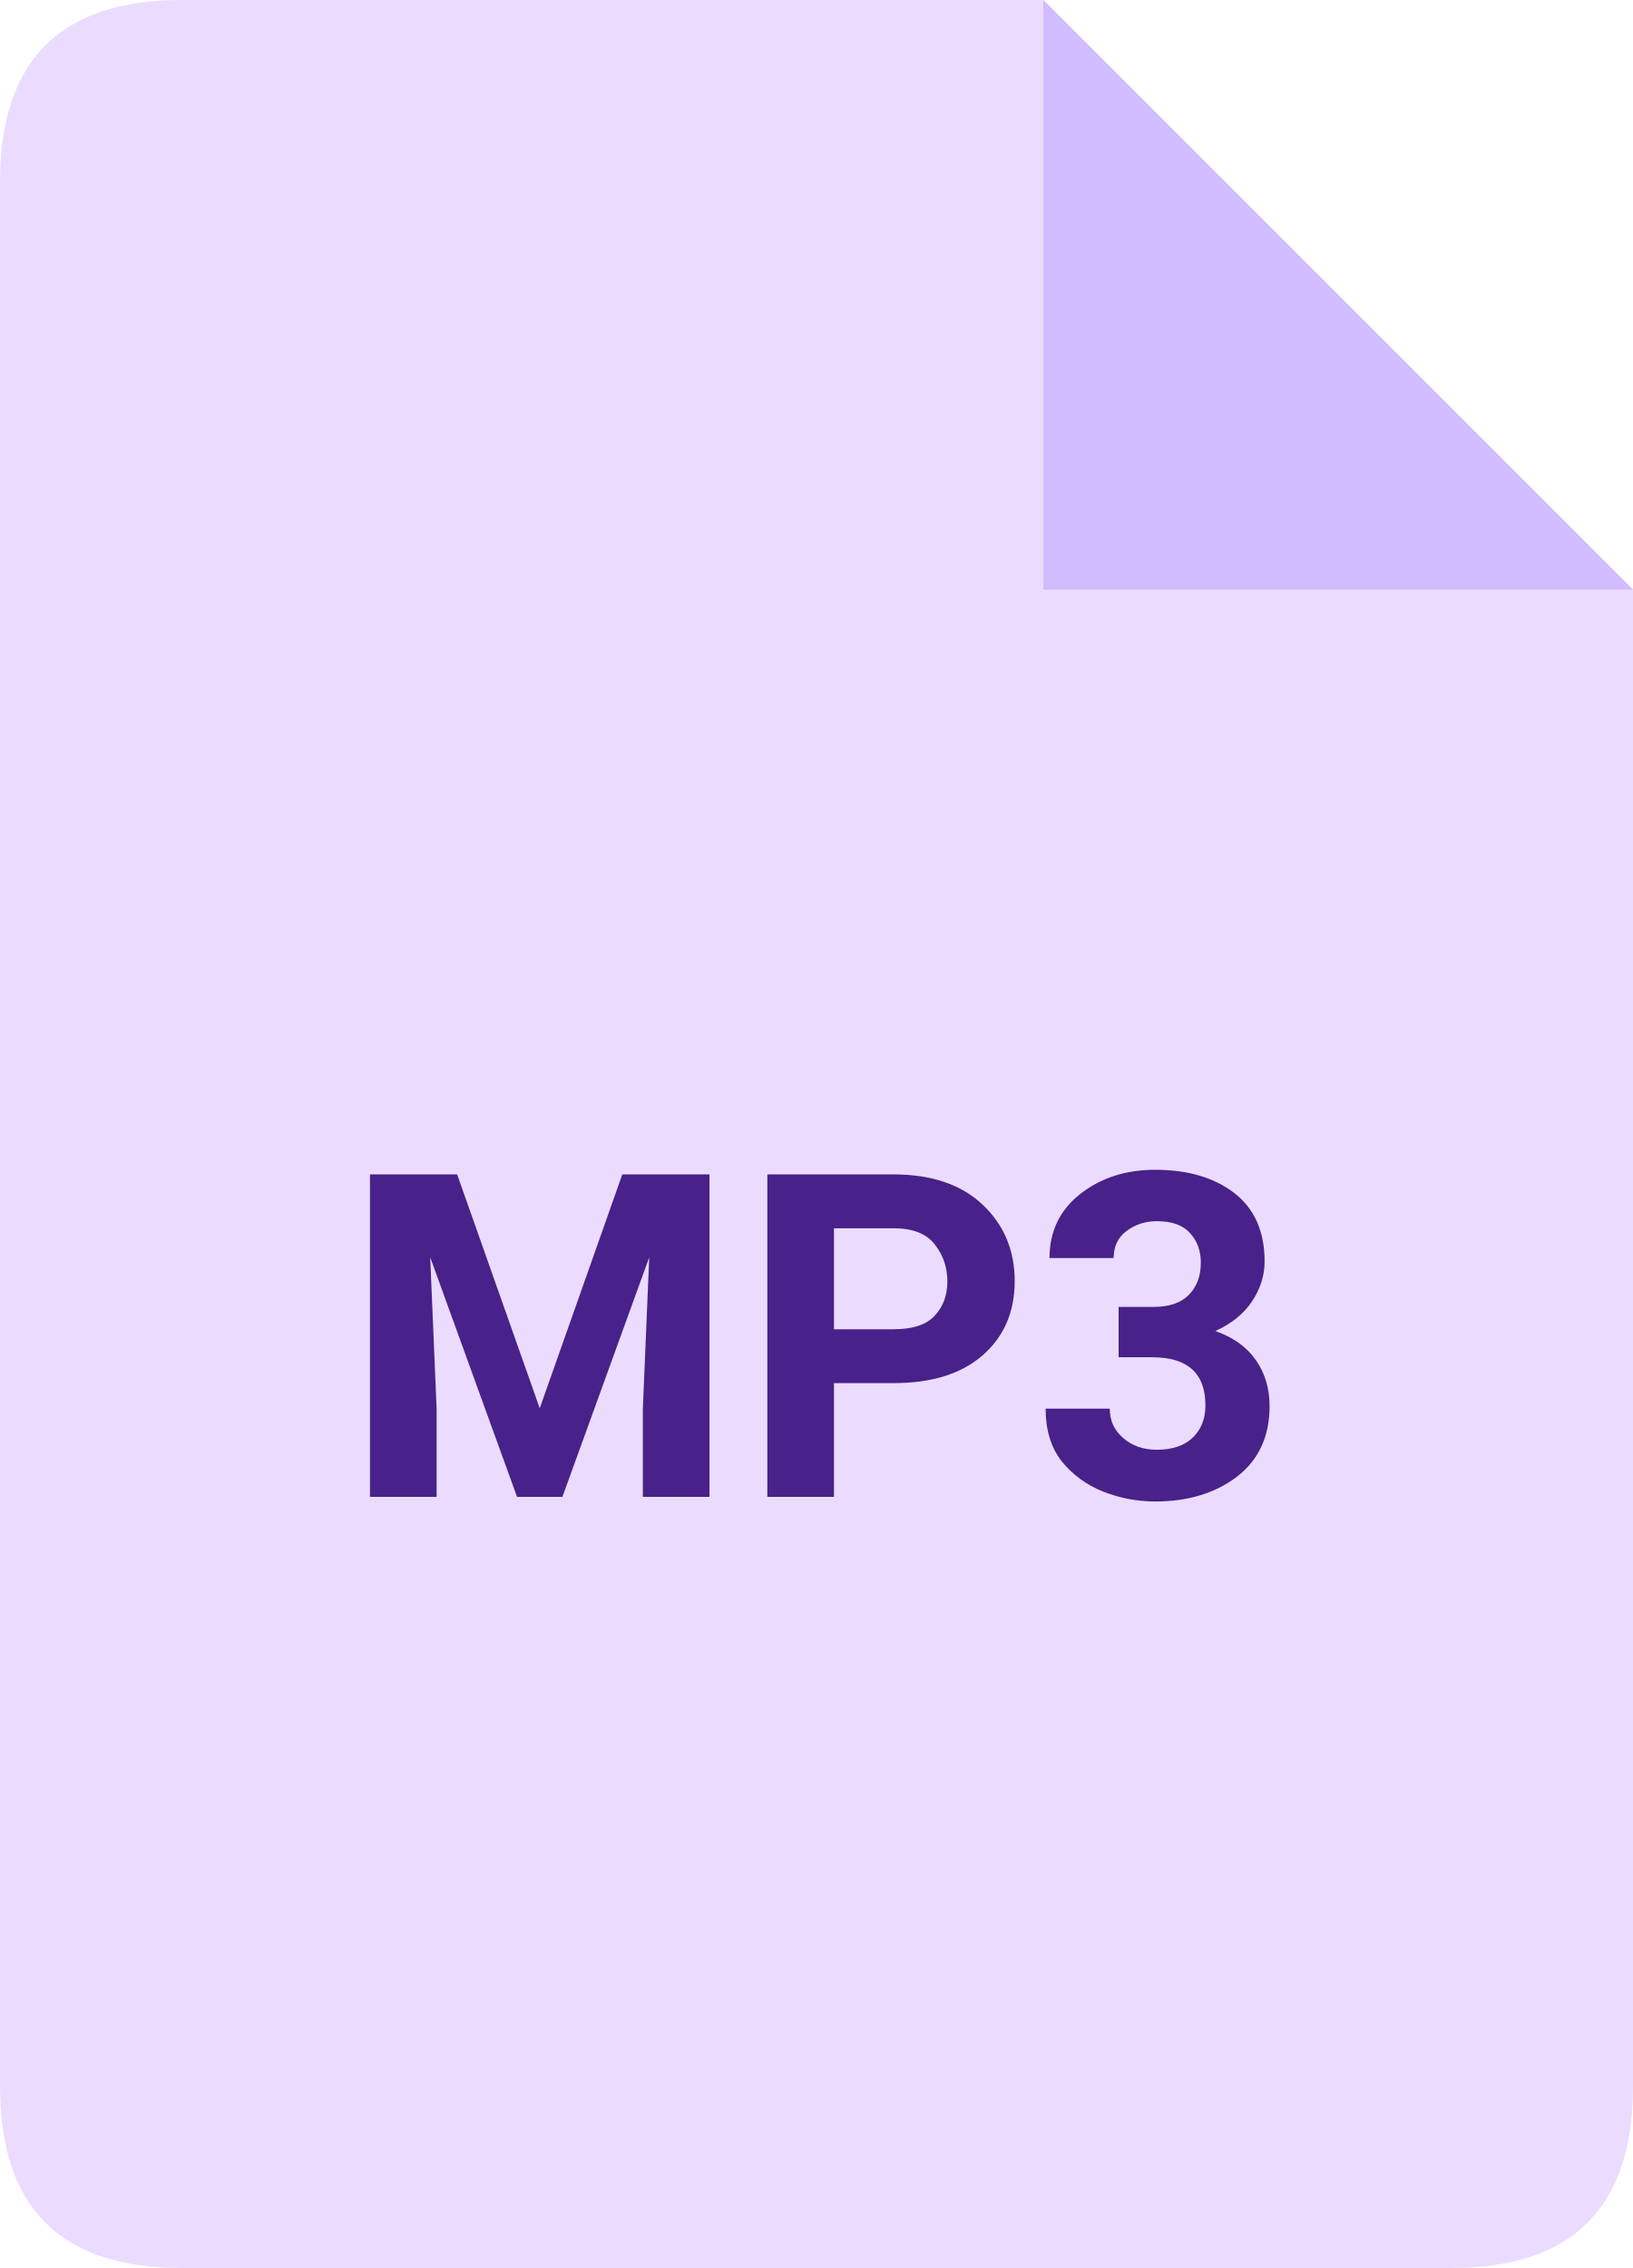
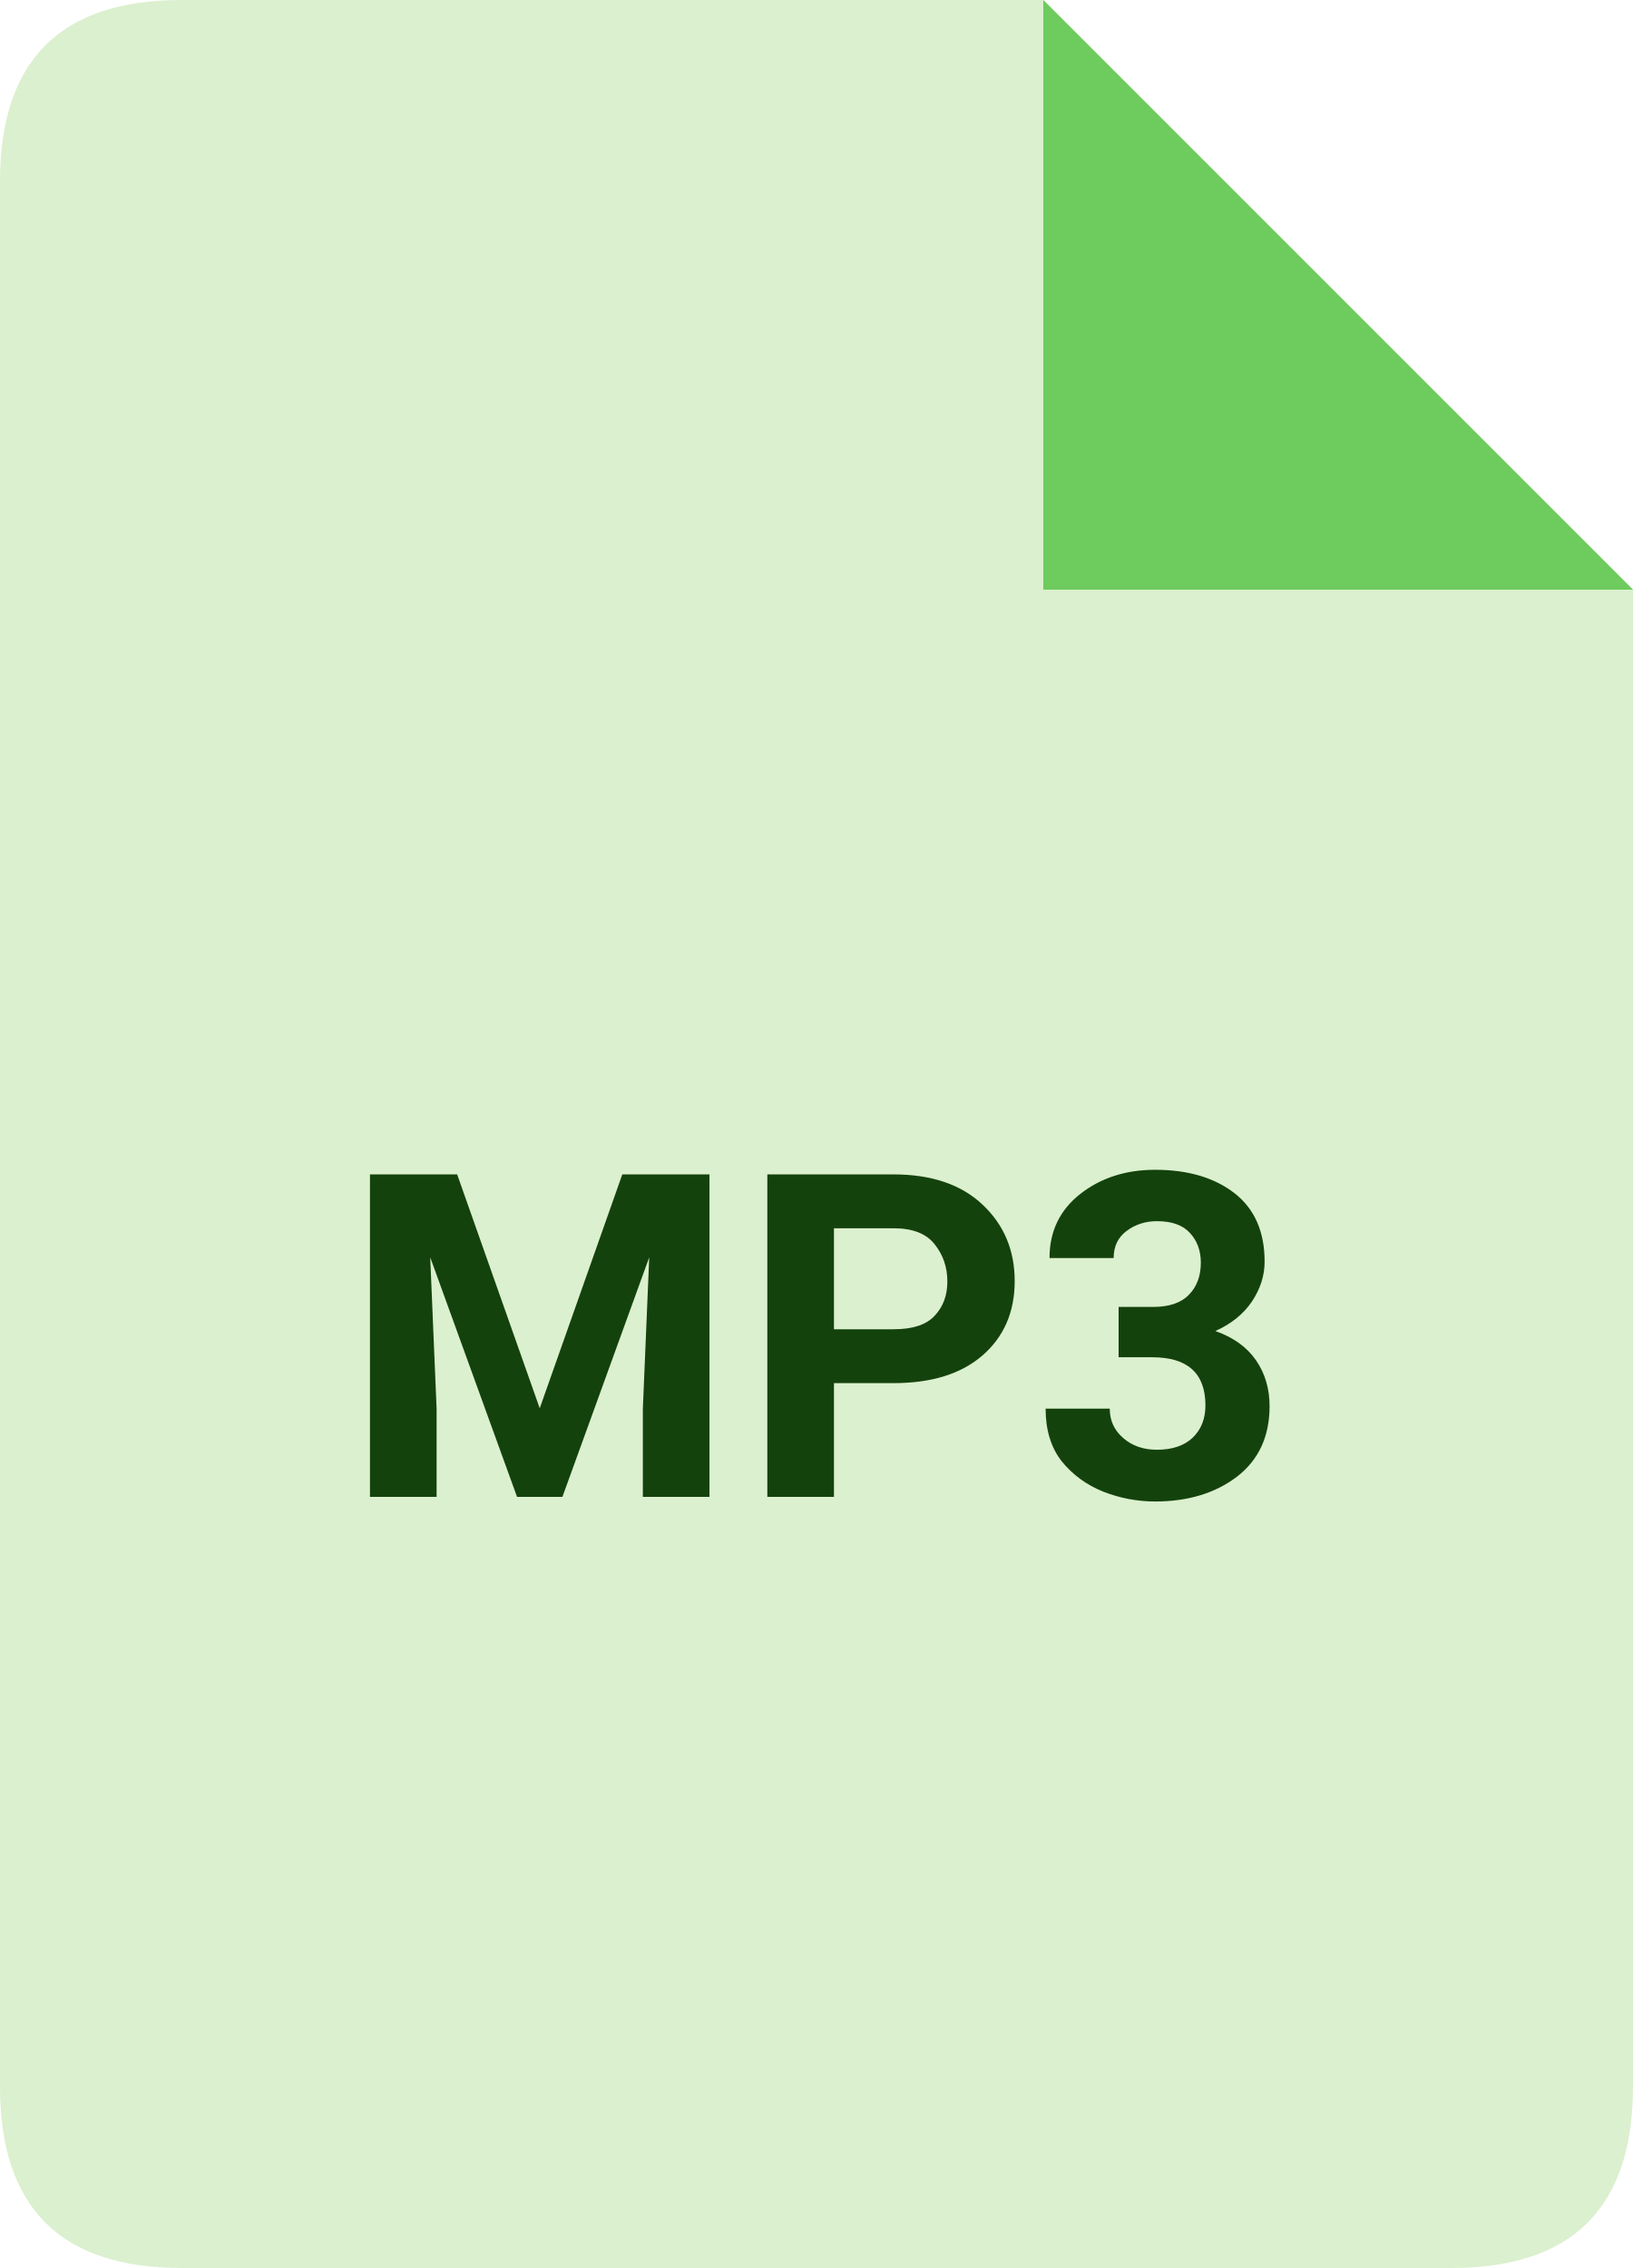
<svg xmlns="http://www.w3.org/2000/svg" viewBox="0 0 72 100">
-   <path d="M8 0 H46 L72 26 V92 Q72 100 64 100 H8 Q0 100 0 92 V8 Q0 0 8 0 Z" fill="#EBDCFF" />
-   <path d="M46 0 V26 H72 Z" fill="#D1BCFF" />
-   <text x="36" y="66" font-family="system-ui,'Segoe UI',Roboto,sans-serif" font-size="20" font-weight="600" fill="#48218A" text-anchor="middle">MP3</text>
+   <path d="M8 0 H46 L72 26 V92 Q72 100 64 100 H8 Q0 100 0 92 V8 Q0 0 8 0 Z" fill="#DBF0CE" />
+   <path d="M46 0 V26 H72 Z" fill="#6ECB5E" />
+   <text x="36" y="66" font-family="system-ui,'Segoe UI',Roboto,sans-serif" font-size="20" font-weight="600" fill="#14420D" text-anchor="middle">MP3</text>
</svg>
